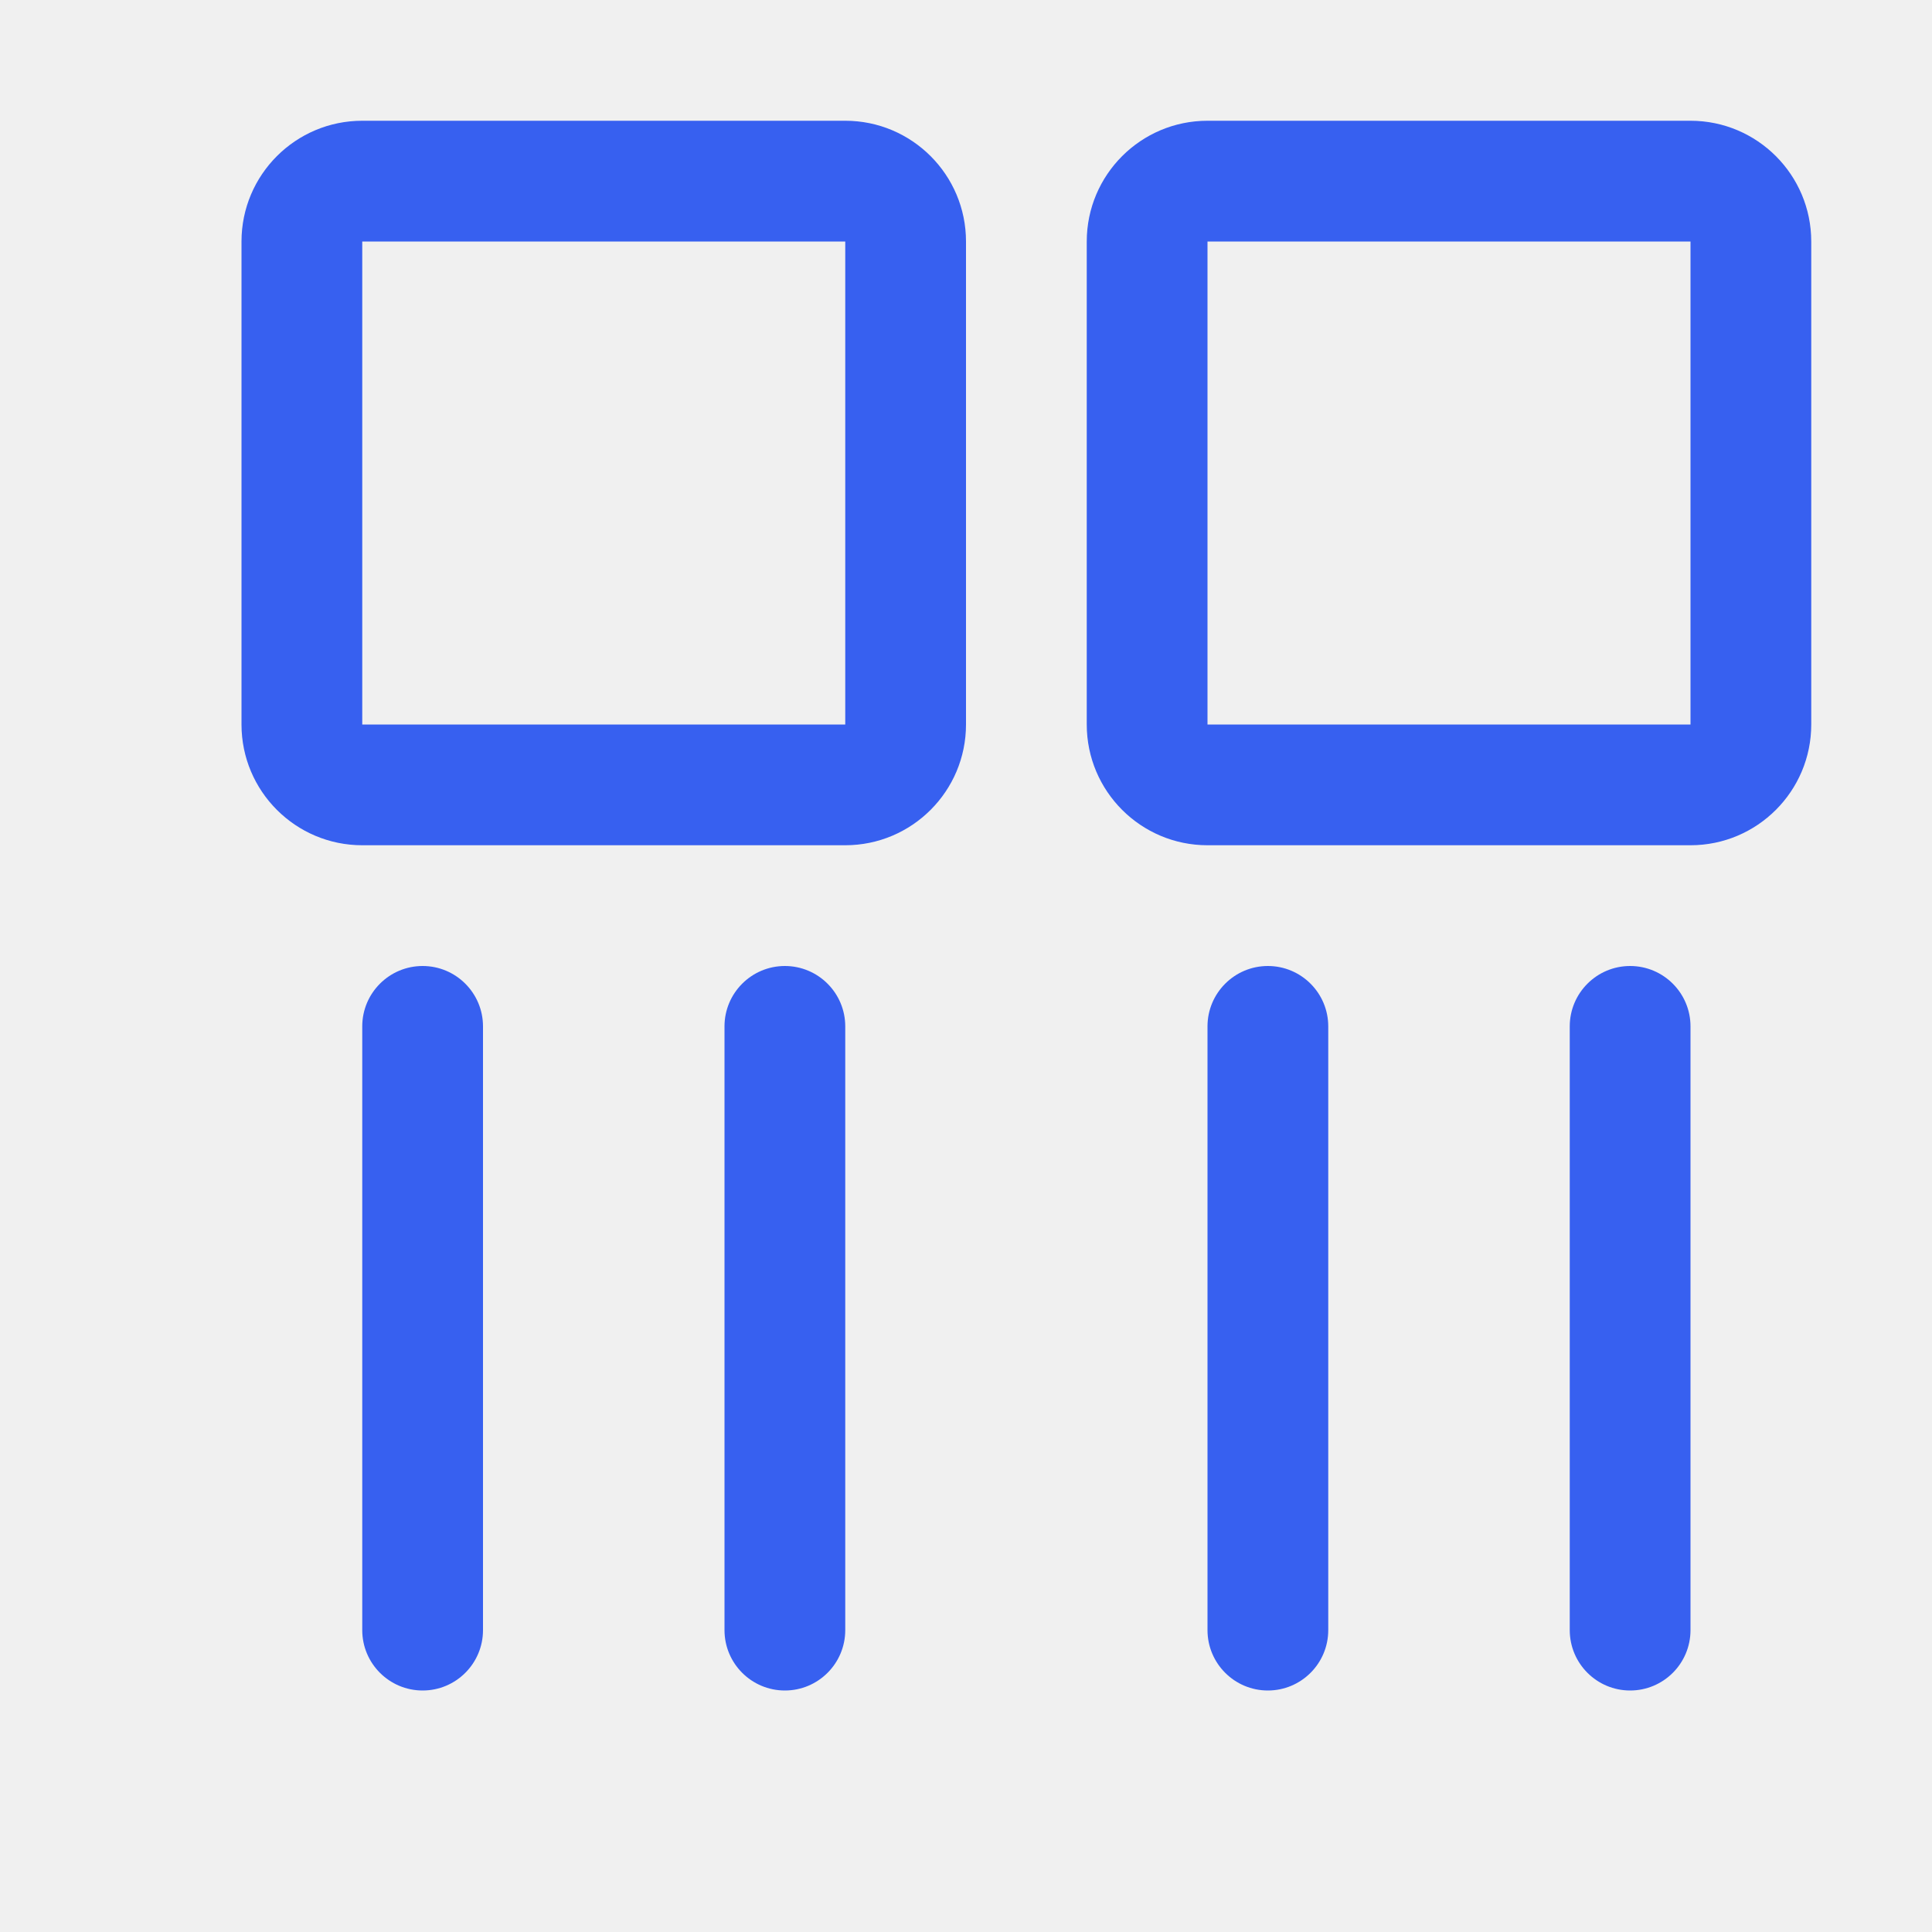
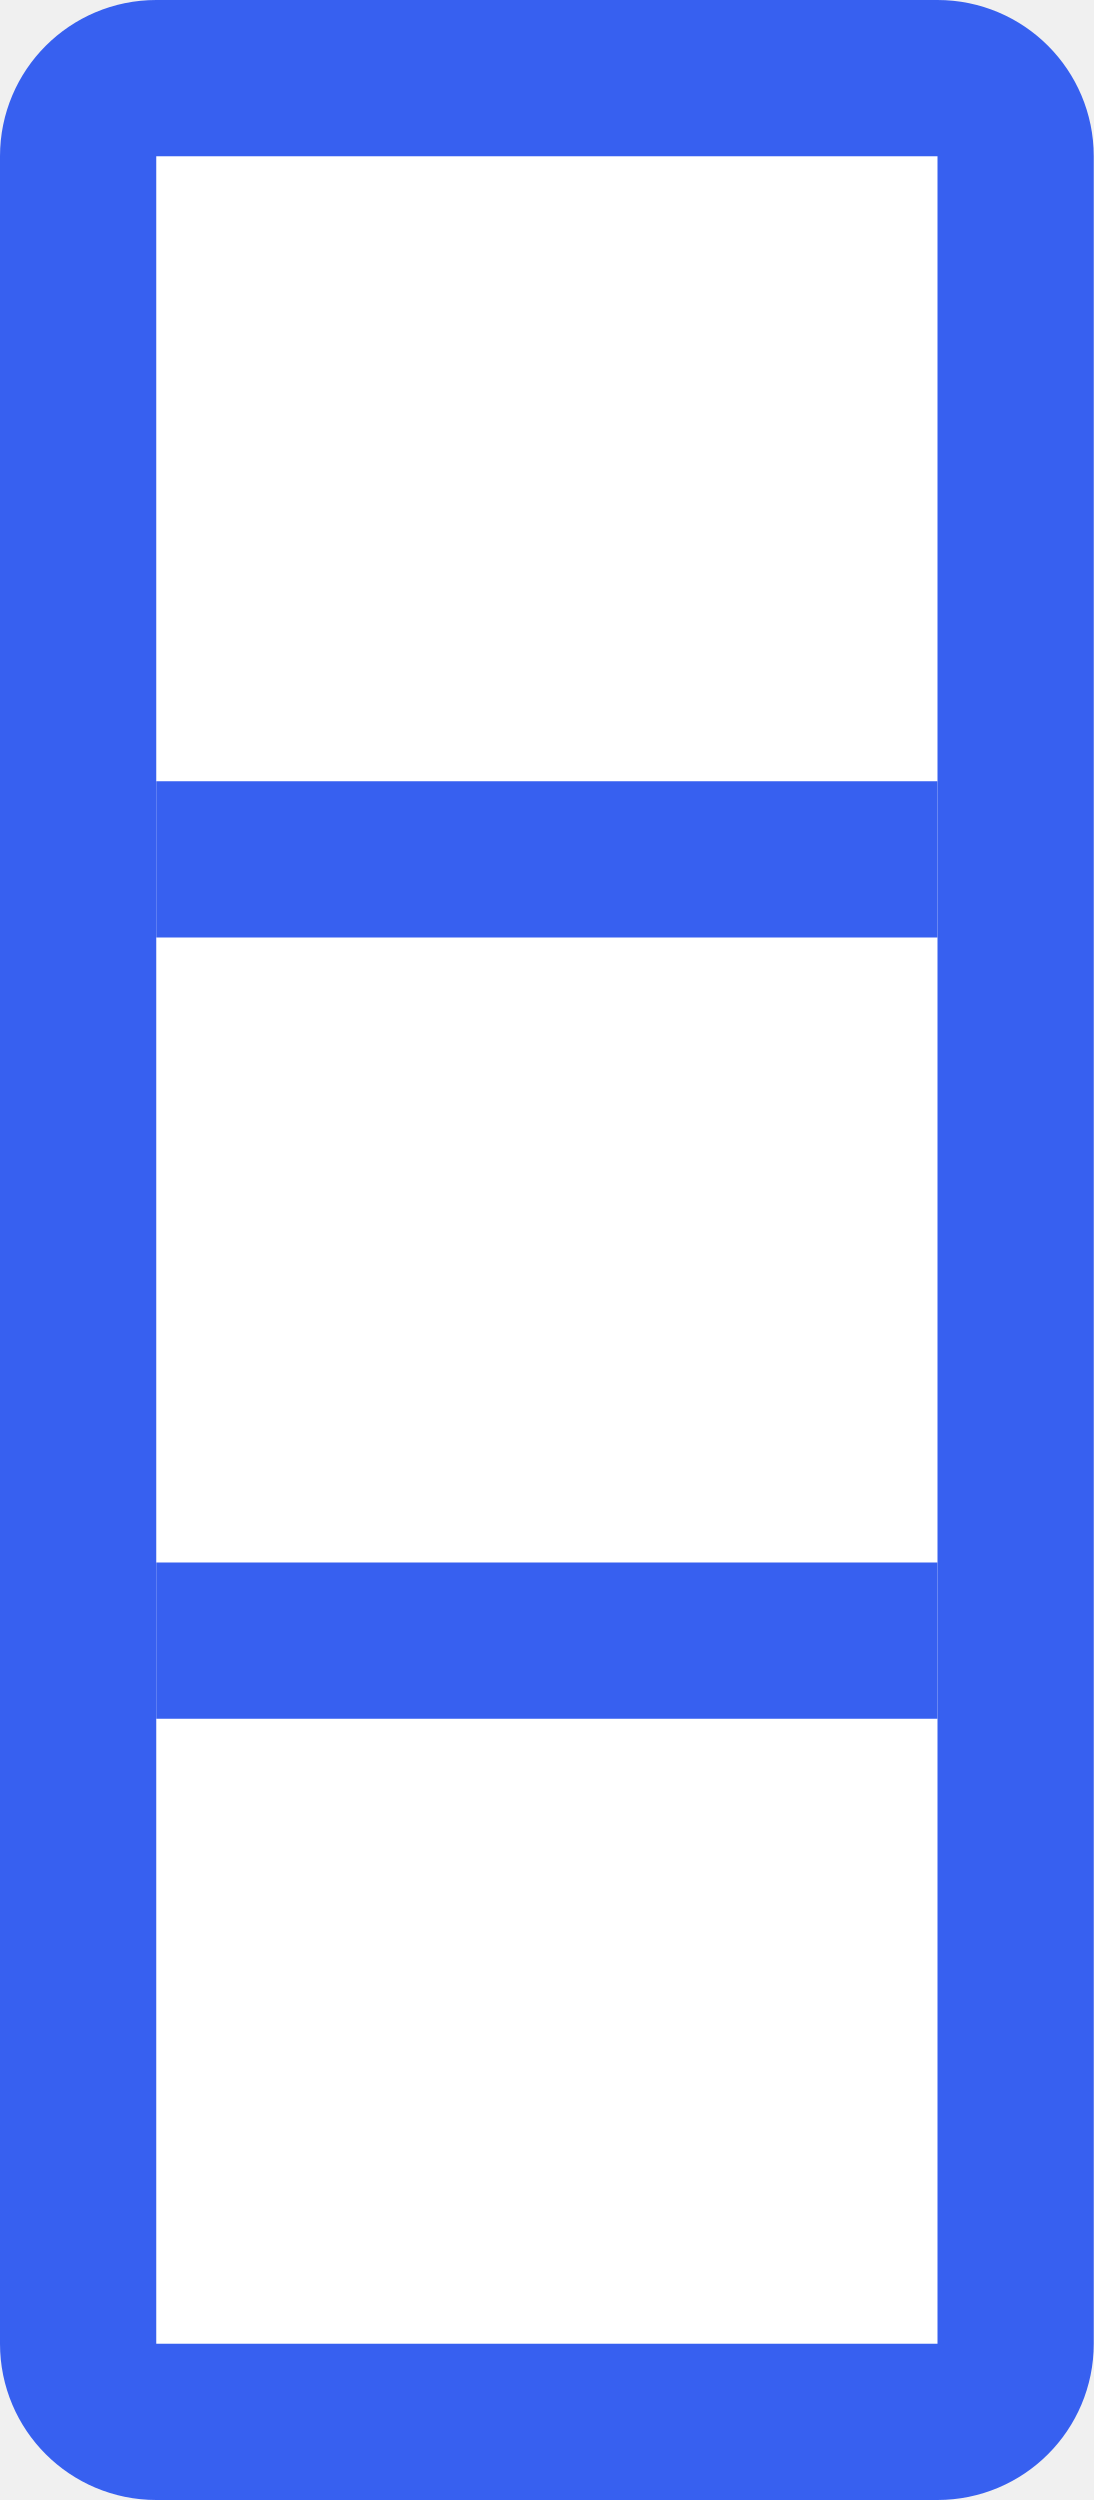
- <svg xmlns="http://www.w3.org/2000/svg" width="16" height="16" viewBox="0 0 16 16" fill="none">
-   <path d="M2 6C2 6.552 2.448 7 3 7H7C7.552 7 8 6.552 8 6V2C8 1.448 7.552 1 7 1H3C2.448 1 2 1.448 2 2V6ZM3 2H7V6H3V2ZM10 1C9.448 1 9 1.448 9 2V6C9 6.552 9.448 7 10 7H14C14.552 7 15 6.552 15 6V2C15 1.448 14.552 1 14 1H10ZM14 6H10V2H14V6ZM3 8.5C3 8.224 3.224 8 3.5 8V8C3.776 8 4 8.224 4 8.5V13.5C4 13.776 3.776 14 3.5 14V14C3.224 14 3 13.776 3 13.5V8.5ZM6 8.5C6 8.224 6.224 8 6.5 8V8C6.776 8 7 8.224 7 8.5V13.5C7 13.776 6.776 14 6.5 14V14C6.224 14 6 13.776 6 13.5V8.5ZM10 8.5C10 8.224 10.224 8 10.5 8V8C10.776 8 11 8.224 11 8.5V13.5C11 13.776 10.776 14 10.5 14V14C10.224 14 10 13.776 10 13.5V8.5ZM13 8.5C13 8.224 13.224 8 13.5 8V8C13.776 8 14 8.224 14 8.5V13.5C14 13.776 13.776 14 13.5 14V14C13.224 14 13 13.776 13 13.5V8.5Z" fill="#3760F0" />
+ <svg xmlns="http://www.w3.org/2000/svg" width="7" height="16" viewBox="0 0 7 16" fill="none">
+   <rect x="0.5" y="0.5" width="6" height="15" rx="0.5" fill="white" stroke="#3760F0" />
+   <line x1="1" y1="5.5" x2="6" y2="5.5" stroke="#3760F0" />
+   <line x1="1" y1="10.5" x2="6" y2="10.5" stroke="#3760F0" />
</svg>
